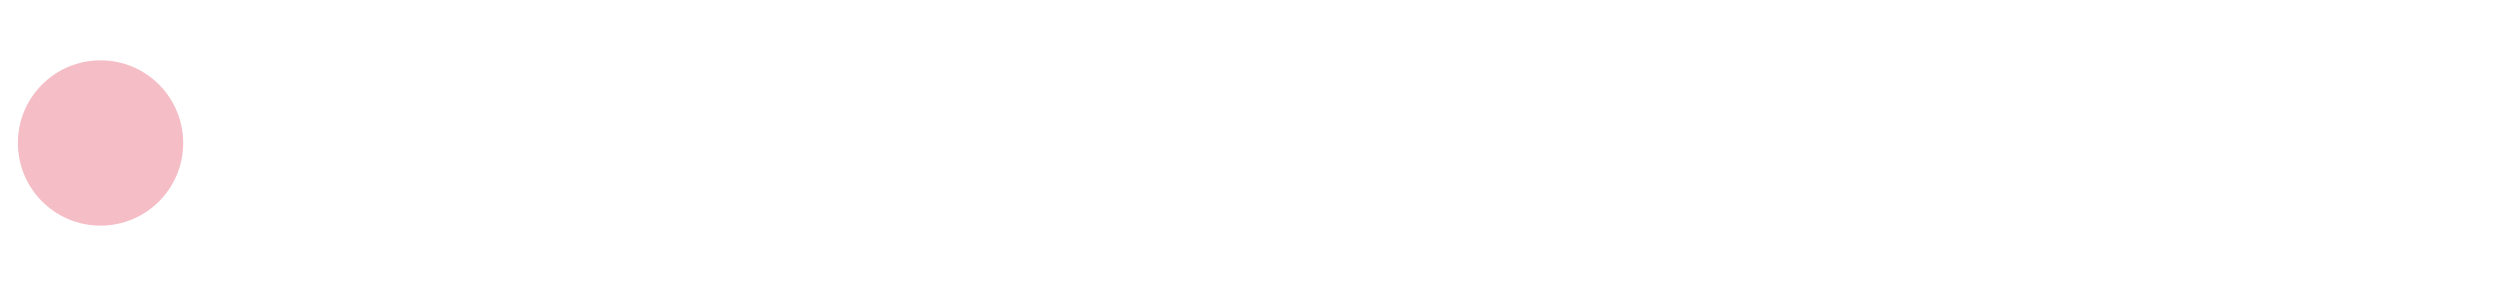
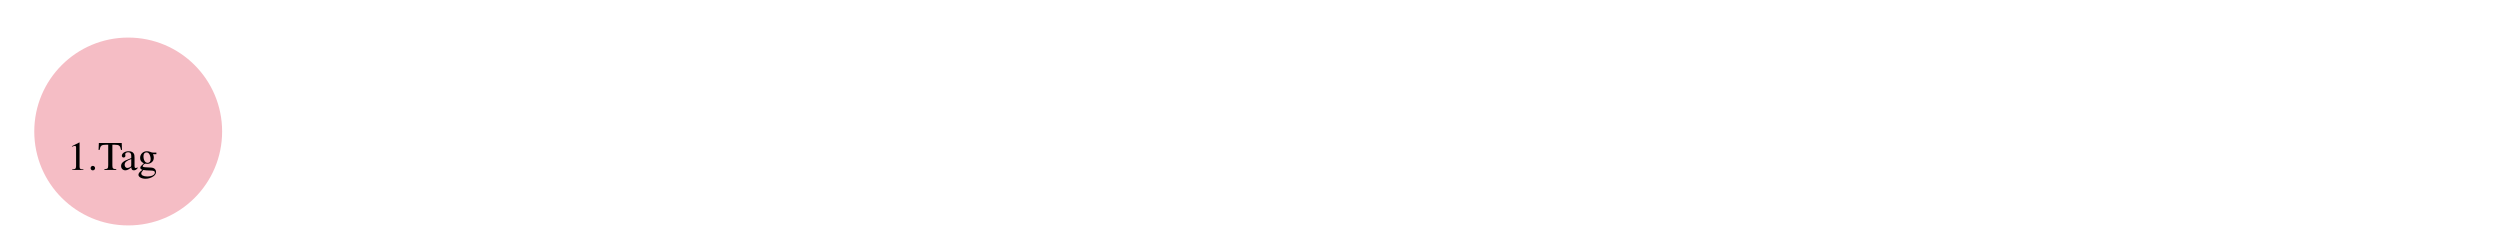
- <svg xmlns="http://www.w3.org/2000/svg" id="e5cr2dpkonuq1" viewBox="0 0 1119 128" shape-rendering="geometricPrecision" text-rendering="geometricPrecision" width="1119" height="128">
-   <g id="e5cr2dpkonuq2" transform="matrix(0.01809211 0 0 1 56.78946 0)">
-     <line id="e5cr2dpkonuq3" x1="82" y1="64" x2="1101" y2="64" fill="none" stroke="rgb(245,189,197)" stroke-width="2" stroke-miterlimit="10" />
-     <line id="e5cr2dpkonuq4" x1="98" y1="47" x2="98" y2="81" fill="none" stroke="rgb(245,189,197)" stroke-width="2" stroke-miterlimit="10" />
-     <line id="e5cr2dpkonuq5" x1="344" y1="47" x2="344" y2="81" fill="none" stroke="rgb(245,189,197)" stroke-width="2" stroke-miterlimit="10" />
-     <line id="e5cr2dpkonuq6" x1="590" y1="47" x2="590" y2="81" fill="none" stroke="rgb(245,189,197)" stroke-width="2" stroke-miterlimit="10" />
-     <line id="e5cr2dpkonuq7" x1="836" y1="47" x2="836" y2="81" fill="none" stroke="rgb(245,189,197)" stroke-width="2" stroke-miterlimit="10" />
-     <line id="e5cr2dpkonuq8" x1="1082" y1="47" x2="1082" y2="81" fill="none" stroke="rgb(245,189,197)" stroke-width="2" stroke-miterlimit="10" />
-     <line id="e5cr2dpkonuq9" x1="159.8" y1="53" x2="159.8" y2="74" fill="none" stroke="rgb(245,189,197)" stroke-width="2" stroke-miterlimit="10" />
-     <line id="e5cr2dpkonuq10" x1="128.8" y1="53" x2="128.8" y2="74" fill="none" stroke="rgb(245,189,197)" stroke-width="2" stroke-miterlimit="10" />
-     <line id="e5cr2dpkonuq11" x1="283.8" y1="53" x2="283.8" y2="74" fill="none" stroke="rgb(245,189,197)" stroke-width="2" stroke-miterlimit="10" />
-     <line id="e5cr2dpkonuq12" x1="252.8" y1="53" x2="252.8" y2="74" fill="none" stroke="rgb(245,189,197)" stroke-width="2" stroke-miterlimit="10" />
-     <line id="e5cr2dpkonuq13" x1="221.8" y1="53" x2="221.8" y2="74" fill="none" stroke="rgb(245,189,197)" stroke-width="2" stroke-miterlimit="10" />
-     <line id="e5cr2dpkonuq14" x1="190.8" y1="53" x2="190.8" y2="74" fill="none" stroke="rgb(245,189,197)" stroke-width="2" stroke-miterlimit="10" />
-     <line id="e5cr2dpkonuq15" x1="314.8" y1="53" x2="314.8" y2="74" fill="none" stroke="rgb(245,189,197)" stroke-width="2" stroke-miterlimit="10" />
-     <line id="e5cr2dpkonuq16" x1="405" y1="53" x2="405" y2="74" fill="none" stroke="rgb(245,189,197)" stroke-width="2" stroke-miterlimit="10" />
-     <line id="e5cr2dpkonuq17" x1="374" y1="53" x2="374" y2="74" fill="none" stroke="rgb(245,189,197)" stroke-width="2" stroke-miterlimit="10" />
-     <line id="e5cr2dpkonuq18" x1="529" y1="53" x2="529" y2="74" fill="none" stroke="rgb(245,189,197)" stroke-width="2" stroke-miterlimit="10" />
-     <line id="e5cr2dpkonuq19" x1="498" y1="53" x2="498" y2="74" fill="none" stroke="rgb(245,189,197)" stroke-width="2" stroke-miterlimit="10" />
-     <line id="e5cr2dpkonuq20" x1="467" y1="53" x2="467" y2="74" fill="none" stroke="rgb(245,189,197)" stroke-width="2" stroke-miterlimit="10" />
-     <line id="e5cr2dpkonuq21" x1="436" y1="53" x2="436" y2="74" fill="none" stroke="rgb(245,189,197)" stroke-width="2" stroke-miterlimit="10" />
-     <line id="e5cr2dpkonuq22" x1="560" y1="53" x2="560" y2="74" fill="none" stroke="rgb(245,189,197)" stroke-width="2" stroke-miterlimit="10" />
-     <line id="e5cr2dpkonuq23" x1="651" y1="53" x2="651" y2="74" fill="none" stroke="rgb(245,189,197)" stroke-width="2" stroke-miterlimit="10" />
-     <line id="e5cr2dpkonuq24" x1="620" y1="53" x2="620" y2="74" fill="none" stroke="rgb(245,189,197)" stroke-width="2" stroke-miterlimit="10" />
-     <line id="e5cr2dpkonuq25" x1="775" y1="53" x2="775" y2="74" fill="none" stroke="rgb(245,189,197)" stroke-width="2" stroke-miterlimit="10" />
-     <line id="e5cr2dpkonuq26" x1="744" y1="53" x2="744" y2="74" fill="none" stroke="rgb(245,189,197)" stroke-width="2" stroke-miterlimit="10" />
-     <line id="e5cr2dpkonuq27" x1="713" y1="53" x2="713" y2="74" fill="none" stroke="rgb(245,189,197)" stroke-width="2" stroke-miterlimit="10" />
-     <line id="e5cr2dpkonuq28" x1="682" y1="53" x2="682" y2="74" fill="none" stroke="rgb(245,189,197)" stroke-width="2" stroke-miterlimit="10" />
-     <line id="e5cr2dpkonuq29" x1="806" y1="53" x2="806" y2="74" fill="none" stroke="rgb(245,189,197)" stroke-width="2" stroke-miterlimit="10" />
-     <line id="e5cr2dpkonuq30" x1="897" y1="54" x2="897" y2="75" fill="none" stroke="rgb(245,189,197)" stroke-width="2" stroke-miterlimit="10" />
-     <line id="e5cr2dpkonuq31" x1="866" y1="54" x2="866" y2="75" fill="none" stroke="rgb(245,189,197)" stroke-width="2" stroke-miterlimit="10" />
-     <line id="e5cr2dpkonuq32" x1="1021" y1="54" x2="1021" y2="75" fill="none" stroke="rgb(245,189,197)" stroke-width="2" stroke-miterlimit="10" />
-     <line id="e5cr2dpkonuq33" x1="990" y1="54" x2="990" y2="75" fill="none" stroke="rgb(245,189,197)" stroke-width="2" stroke-miterlimit="10" />
-     <line id="e5cr2dpkonuq34" x1="959" y1="54" x2="959" y2="75" fill="none" stroke="rgb(245,189,197)" stroke-width="2" stroke-miterlimit="10" />
-     <line id="e5cr2dpkonuq35" x1="928" y1="54" x2="928" y2="75" fill="none" stroke="rgb(245,189,197)" stroke-width="2" stroke-miterlimit="10" />
-     <line id="e5cr2dpkonuq36" x1="1052" y1="54" x2="1052" y2="75" fill="none" stroke="rgb(245,189,197)" stroke-width="2" stroke-miterlimit="10" />
+ <svg xmlns="http://www.w3.org/2000/svg" id="ebqscdrmejxi1" viewBox="0 0 984.8 98.6" shape-rendering="geometricPrecision" text-rendering="geometricPrecision" width="984.8" height="98.6">
+   <g id="ebqscdrmejxi2" transform="matrix(0.02038774 0 0 1 61.05828 0)">
+     <line id="ebqscdrmejxi3" x1="87.5" y1="51.8" x2="979.6" y2="51.8" fill="none" stroke="rgb(245,189,197)" stroke-width="1.751" stroke-miterlimit="10" />
+     <line id="ebqscdrmejxi4" x1="101.5" y1="37" x2="101.5" y2="66.7" fill="none" stroke="rgb(245,189,197)" stroke-width="1.751" stroke-miterlimit="10" />
+     <line id="ebqscdrmejxi5" x1="316.9" y1="37" x2="316.9" y2="66.7" fill="none" stroke="rgb(245,189,197)" stroke-width="1.751" stroke-miterlimit="10" />
+     <line id="ebqscdrmejxi6" x1="532.2" y1="37" x2="532.2" y2="66.7" fill="none" stroke="rgb(245,189,197)" stroke-width="1.751" stroke-miterlimit="10" />
+     <line id="ebqscdrmejxi7" x1="747.6" y1="37" x2="747.6" y2="66.7" fill="none" stroke="rgb(245,189,197)" stroke-width="1.751" stroke-miterlimit="10" />
+     <line id="ebqscdrmejxi8" x1="963" y1="37" x2="963" y2="66.7" fill="none" stroke="rgb(245,189,197)" stroke-width="1.751" stroke-miterlimit="10" />
+     <line id="ebqscdrmejxi9" x1="155.5" y1="42.2" x2="155.5" y2="60.6" fill="none" stroke="rgb(245,189,197)" stroke-width="1.751" stroke-miterlimit="10" />
+     <line id="ebqscdrmejxi10" x1="128.4" y1="42.2" x2="128.4" y2="60.6" fill="none" stroke="rgb(245,189,197)" stroke-width="1.751" stroke-miterlimit="10" />
+     <line id="ebqscdrmejxi11" x1="264.1" y1="42.2" x2="264.1" y2="60.6" fill="none" stroke="rgb(245,189,197)" stroke-width="1.751" stroke-miterlimit="10" />
+     <line id="ebqscdrmejxi12" x1="237" y1="42.2" x2="237" y2="60.6" fill="none" stroke="rgb(245,189,197)" stroke-width="1.751" stroke-miterlimit="10" />
+     <line id="ebqscdrmejxi13" x1="209.8" y1="42.2" x2="209.8" y2="60.6" fill="none" stroke="rgb(245,189,197)" stroke-width="1.751" stroke-miterlimit="10" />
+     <line id="ebqscdrmejxi14" x1="182.7" y1="42.2" x2="182.7" y2="60.6" fill="none" stroke="rgb(245,189,197)" stroke-width="1.751" stroke-miterlimit="10" />
+     <line id="ebqscdrmejxi15" x1="291.2" y1="42.2" x2="291.2" y2="60.6" fill="none" stroke="rgb(245,189,197)" stroke-width="1.751" stroke-miterlimit="10" />
+     <line id="ebqscdrmejxi16" x1="370.3" y1="42.2" x2="370.3" y2="60.6" fill="none" stroke="rgb(245,189,197)" stroke-width="1.751" stroke-miterlimit="10" />
+     <line id="ebqscdrmejxi17" x1="343.1" y1="42.2" x2="343.1" y2="60.6" fill="none" stroke="rgb(245,189,197)" stroke-width="1.751" stroke-miterlimit="10" />
+     <line id="ebqscdrmejxi18" x1="478.8" y1="42.2" x2="478.8" y2="60.6" fill="none" stroke="rgb(245,189,197)" stroke-width="1.751" stroke-miterlimit="10" />
+     <line id="ebqscdrmejxi19" x1="451.7" y1="42.2" x2="451.7" y2="60.6" fill="none" stroke="rgb(245,189,197)" stroke-width="1.751" stroke-miterlimit="10" />
+     <line id="ebqscdrmejxi20" x1="424.5" y1="42.2" x2="424.5" y2="60.6" fill="none" stroke="rgb(245,189,197)" stroke-width="1.751" stroke-miterlimit="10" />
+     <line id="ebqscdrmejxi21" x1="397.4" y1="42.2" x2="397.4" y2="60.6" fill="none" stroke="rgb(245,189,197)" stroke-width="1.751" stroke-miterlimit="10" />
+     <line id="ebqscdrmejxi22" x1="506" y1="42.2" x2="506" y2="60.6" fill="none" stroke="rgb(245,189,197)" stroke-width="1.751" stroke-miterlimit="10" />
+     <line id="ebqscdrmejxi23" x1="585.6" y1="42.2" x2="585.6" y2="60.6" fill="none" stroke="rgb(245,189,197)" stroke-width="1.751" stroke-miterlimit="10" />
+     <line id="ebqscdrmejxi24" x1="558.5" y1="42.2" x2="558.5" y2="60.6" fill="none" stroke="rgb(245,189,197)" stroke-width="1.751" stroke-miterlimit="10" />
+     <line id="ebqscdrmejxi25" x1="694.2" y1="42.2" x2="694.2" y2="60.6" fill="none" stroke="rgb(245,189,197)" stroke-width="1.751" stroke-miterlimit="10" />
+     <line id="ebqscdrmejxi26" x1="667.1" y1="42.2" x2="667.1" y2="60.6" fill="none" stroke="rgb(245,189,197)" stroke-width="1.751" stroke-miterlimit="10" />
+     <line id="ebqscdrmejxi27" x1="639.9" y1="42.2" x2="639.9" y2="60.6" fill="none" stroke="rgb(245,189,197)" stroke-width="1.751" stroke-miterlimit="10" />
+     <line id="ebqscdrmejxi28" x1="612.8" y1="42.2" x2="612.8" y2="60.6" fill="none" stroke="rgb(245,189,197)" stroke-width="1.751" stroke-miterlimit="10" />
+     <line id="ebqscdrmejxi29" x1="721.3" y1="42.2" x2="721.3" y2="60.6" fill="none" stroke="rgb(245,189,197)" stroke-width="1.751" stroke-miterlimit="10" />
+     <line id="ebqscdrmejxi30" x1="801" y1="43.1" x2="801" y2="61.5" fill="none" stroke="rgb(245,189,197)" stroke-width="1.751" stroke-miterlimit="10" />
+     <line id="ebqscdrmejxi31" x1="773.9" y1="43.1" x2="773.9" y2="61.5" fill="none" stroke="rgb(245,189,197)" stroke-width="1.751" stroke-miterlimit="10" />
+     <line id="ebqscdrmejxi32" x1="909.6" y1="43.1" x2="909.6" y2="61.5" fill="none" stroke="rgb(245,189,197)" stroke-width="1.751" stroke-miterlimit="10" />
+     <line id="ebqscdrmejxi33" x1="882.4" y1="43.1" x2="882.4" y2="61.5" fill="none" stroke="rgb(245,189,197)" stroke-width="1.751" stroke-miterlimit="10" />
+     <line id="ebqscdrmejxi34" x1="855.3" y1="43.1" x2="855.3" y2="61.5" fill="none" stroke="rgb(245,189,197)" stroke-width="1.751" stroke-miterlimit="10" />
+     <line id="ebqscdrmejxi35" x1="828.1" y1="43.1" x2="828.1" y2="61.5" fill="none" stroke="rgb(245,189,197)" stroke-width="1.751" stroke-miterlimit="10" />
+     <line id="ebqscdrmejxi36" x1="936.7" y1="43.1" x2="936.7" y2="61.5" fill="none" stroke="rgb(245,189,197)" stroke-width="1.751" stroke-miterlimit="10" />
  </g>
-   <g id="e5cr2dpkonuq37">
-     <circle id="e5cr2dpkonuq38" r="37" transform="matrix(1 0 0 1 45 64)" fill="rgb(245,189,197)" stroke="none" stroke-width="1" />
+   <g id="ebqscdrmejxi37">
+     <g id="ebqscdrmejxi38">
+       <circle id="ebqscdrmejxi39" r="37" transform="matrix(1 0 0 1 50.5 51.8)" fill="rgb(245,189,197)" stroke="none" stroke-width="1" />
+     </g>
+   </g>
+   <g id="ebqscdrmejxi40">
+     <text id="ebqscdrmejxi41" dx="0" dy="0" font-family="Times" font-size="16" transform="matrix(1 0 0 1 26.5635 66.93417)" fill="rgb(0,0,0)" stroke="none" stroke-width="1">1.Tag</text>
+   </g>
+   <g id="ebqscdrmejxi42" opacity="0">
+     <text id="ebqscdrmejxi43" dx="0" dy="0" font-family="Times" font-size="16" transform="matrix(1 0 0 1 26.5634 66.93427)" fill="rgb(0,0,0)" stroke="none" stroke-width="1">2.Tag</text>
+   </g>
+   <g id="ebqscdrmejxi44">
+     <g id="ebqscdrmejxi45">
+       <g id="ebqscdrmejxi46">
+         <circle id="ebqscdrmejxi47" r="6.3" transform="matrix(1 0 0 1 101.5 51.8)" opacity="0" fill="rgb(229,83,107)" fill-rule="evenodd" stroke="none" stroke-width="1" />
+       </g>
+     </g>
  </g>
</svg>
